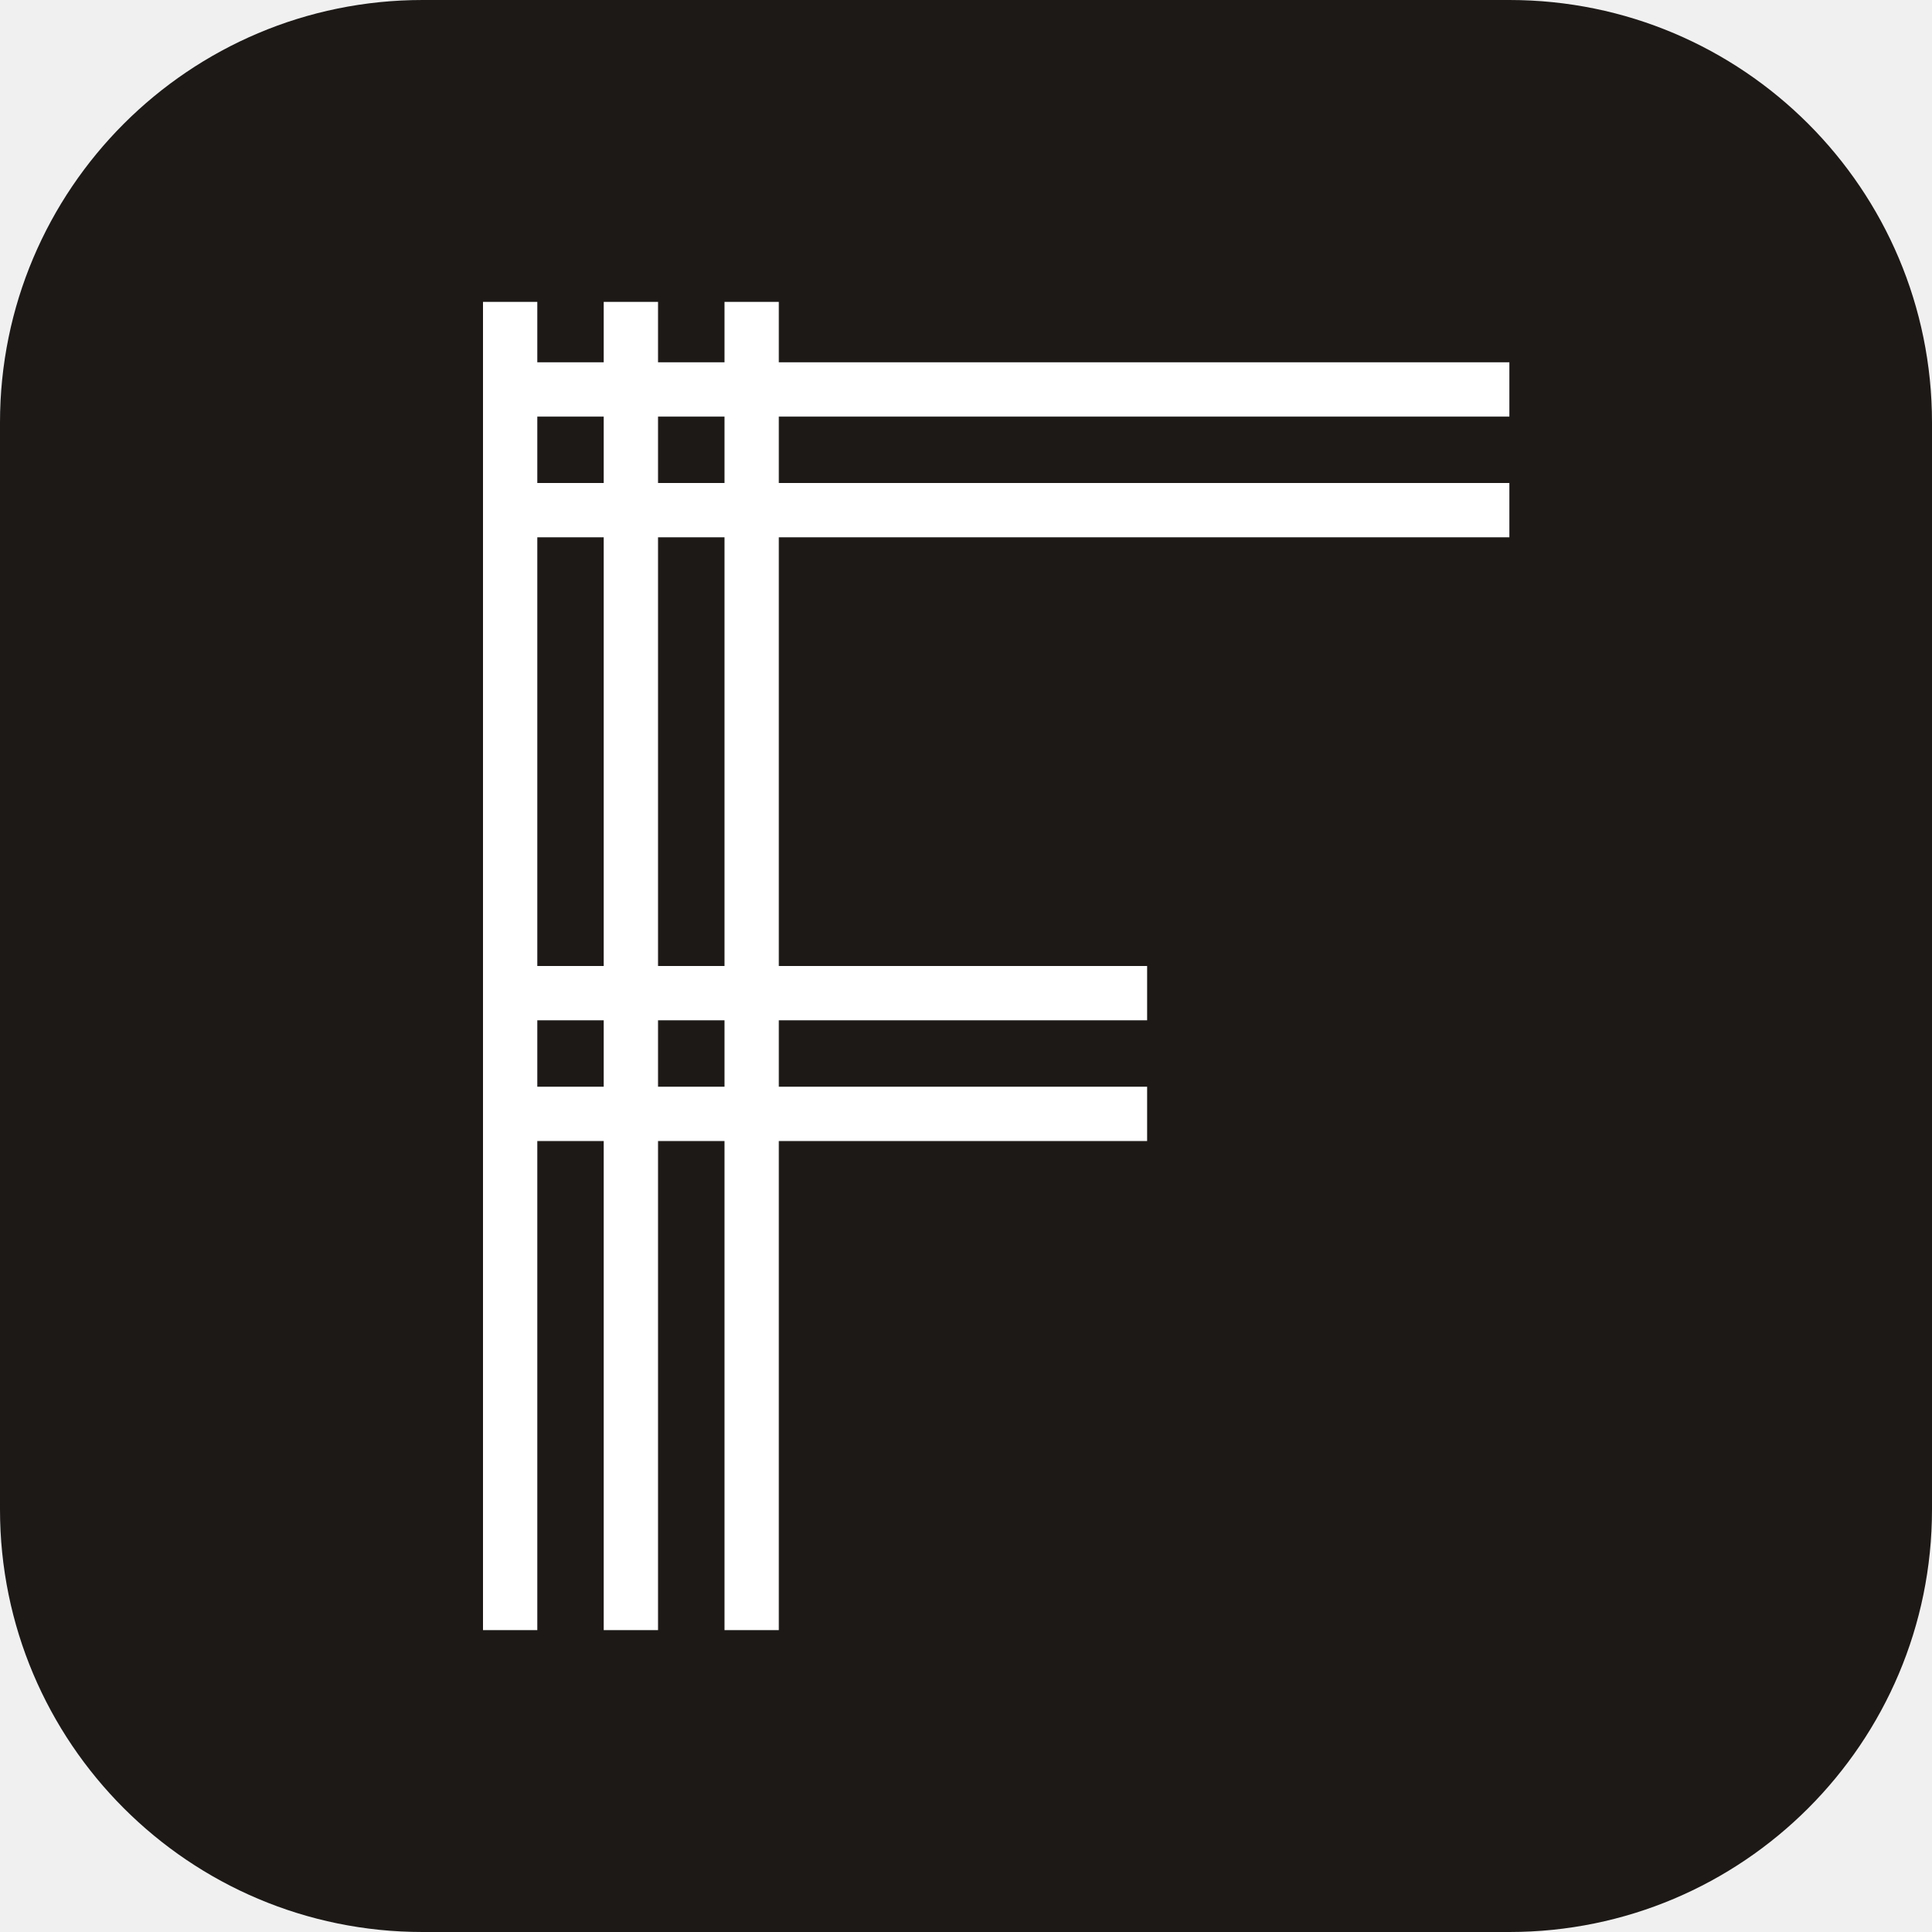
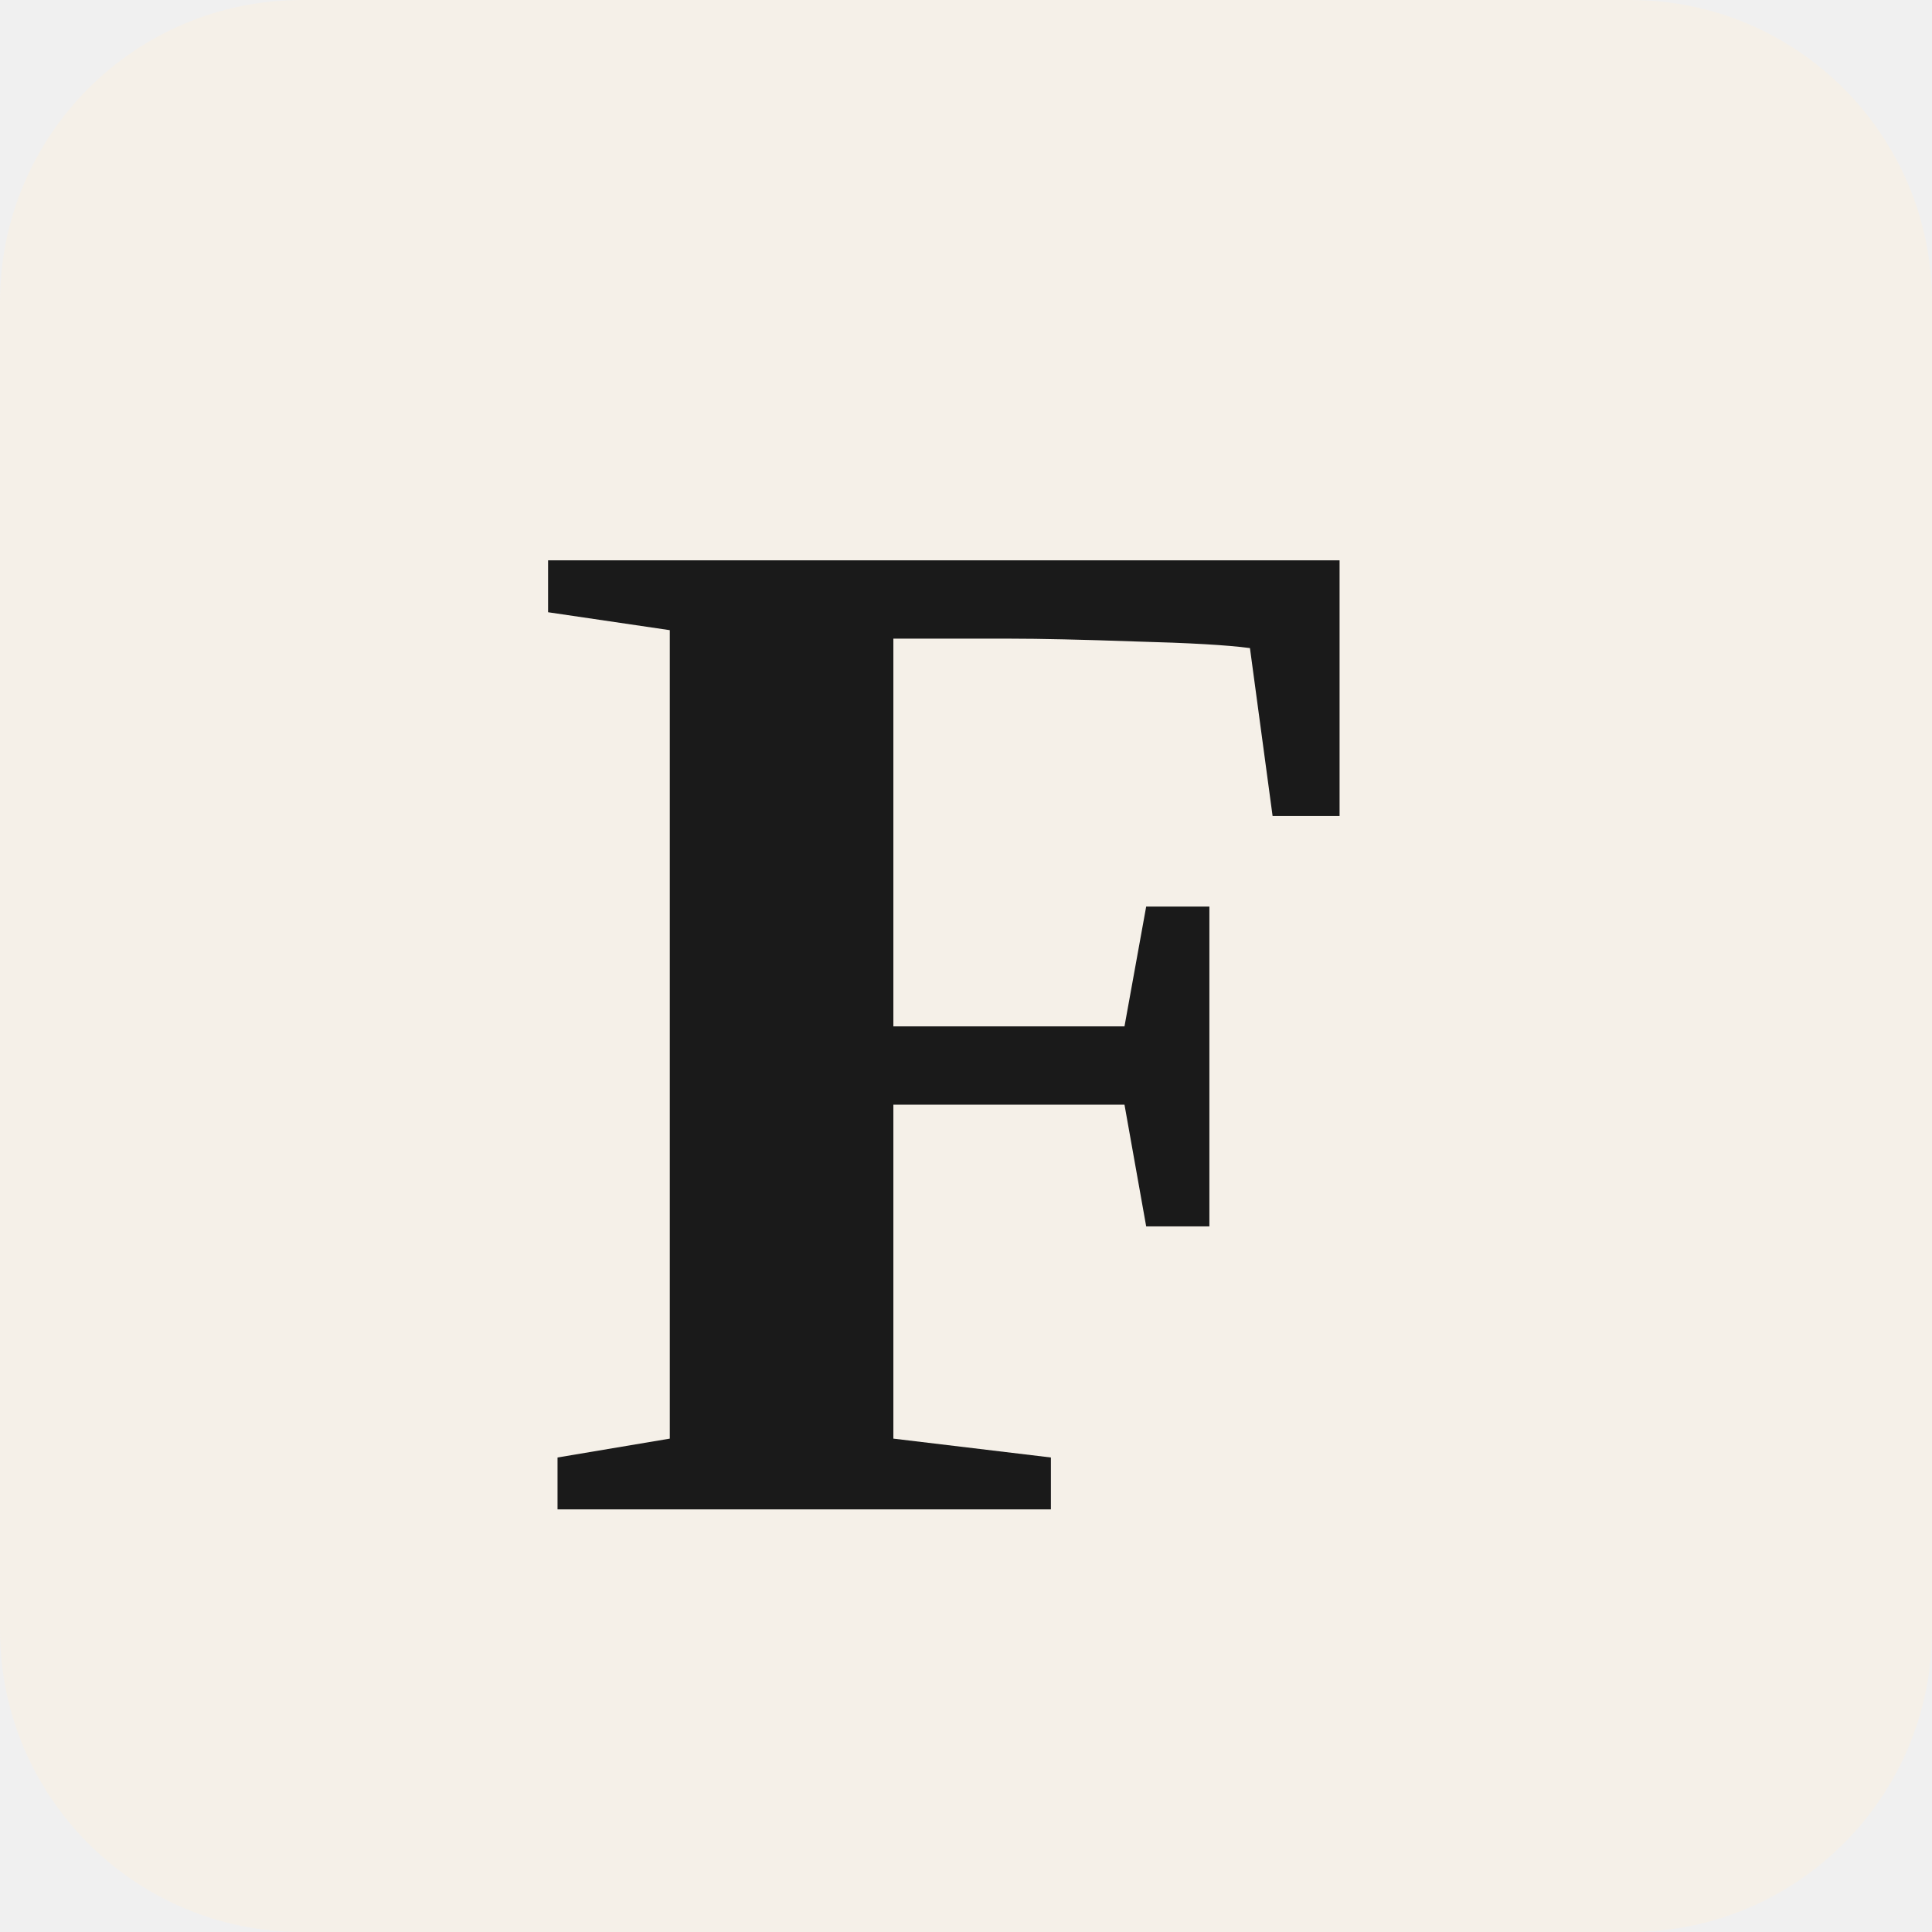
<svg xmlns="http://www.w3.org/2000/svg" width="32" height="32" viewBox="0 0 32 32" fill="none">
-   <defs>
-     <pattern id="v" x="0" y="0" width="2" height="1" patternUnits="userSpaceOnUse">
-       <rect x="0" y="0" width="0.9" height="1" fill="white" />
-     </pattern>
-     <pattern id="h" x="0" y="0" width="1" height="2" patternUnits="userSpaceOnUse">
-       <rect x="0" y="0" width="1" height="0.9" fill="white" />
-     </pattern>
-   </defs>
-   <rect width="32" height="32" rx="7" fill="#1c1917" />
-   <rect x="8" y="5" width="5" height="22" fill="url(#v)" />
-   <rect x="8" y="5" width="17" height="4" fill="url(#h)" />
-   <rect x="8" y="15" width="11" height="4" fill="url(#h)" />
+   <rect width="32" height="32" rx="5" fill="#F5F0E8" />
+   <text x="16" y="25" text-anchor="middle" font-family="Georgia, 'Times New Roman', serif" font-weight="700" font-size="24" fill="#1A1A1A">F</text>
</svg>
